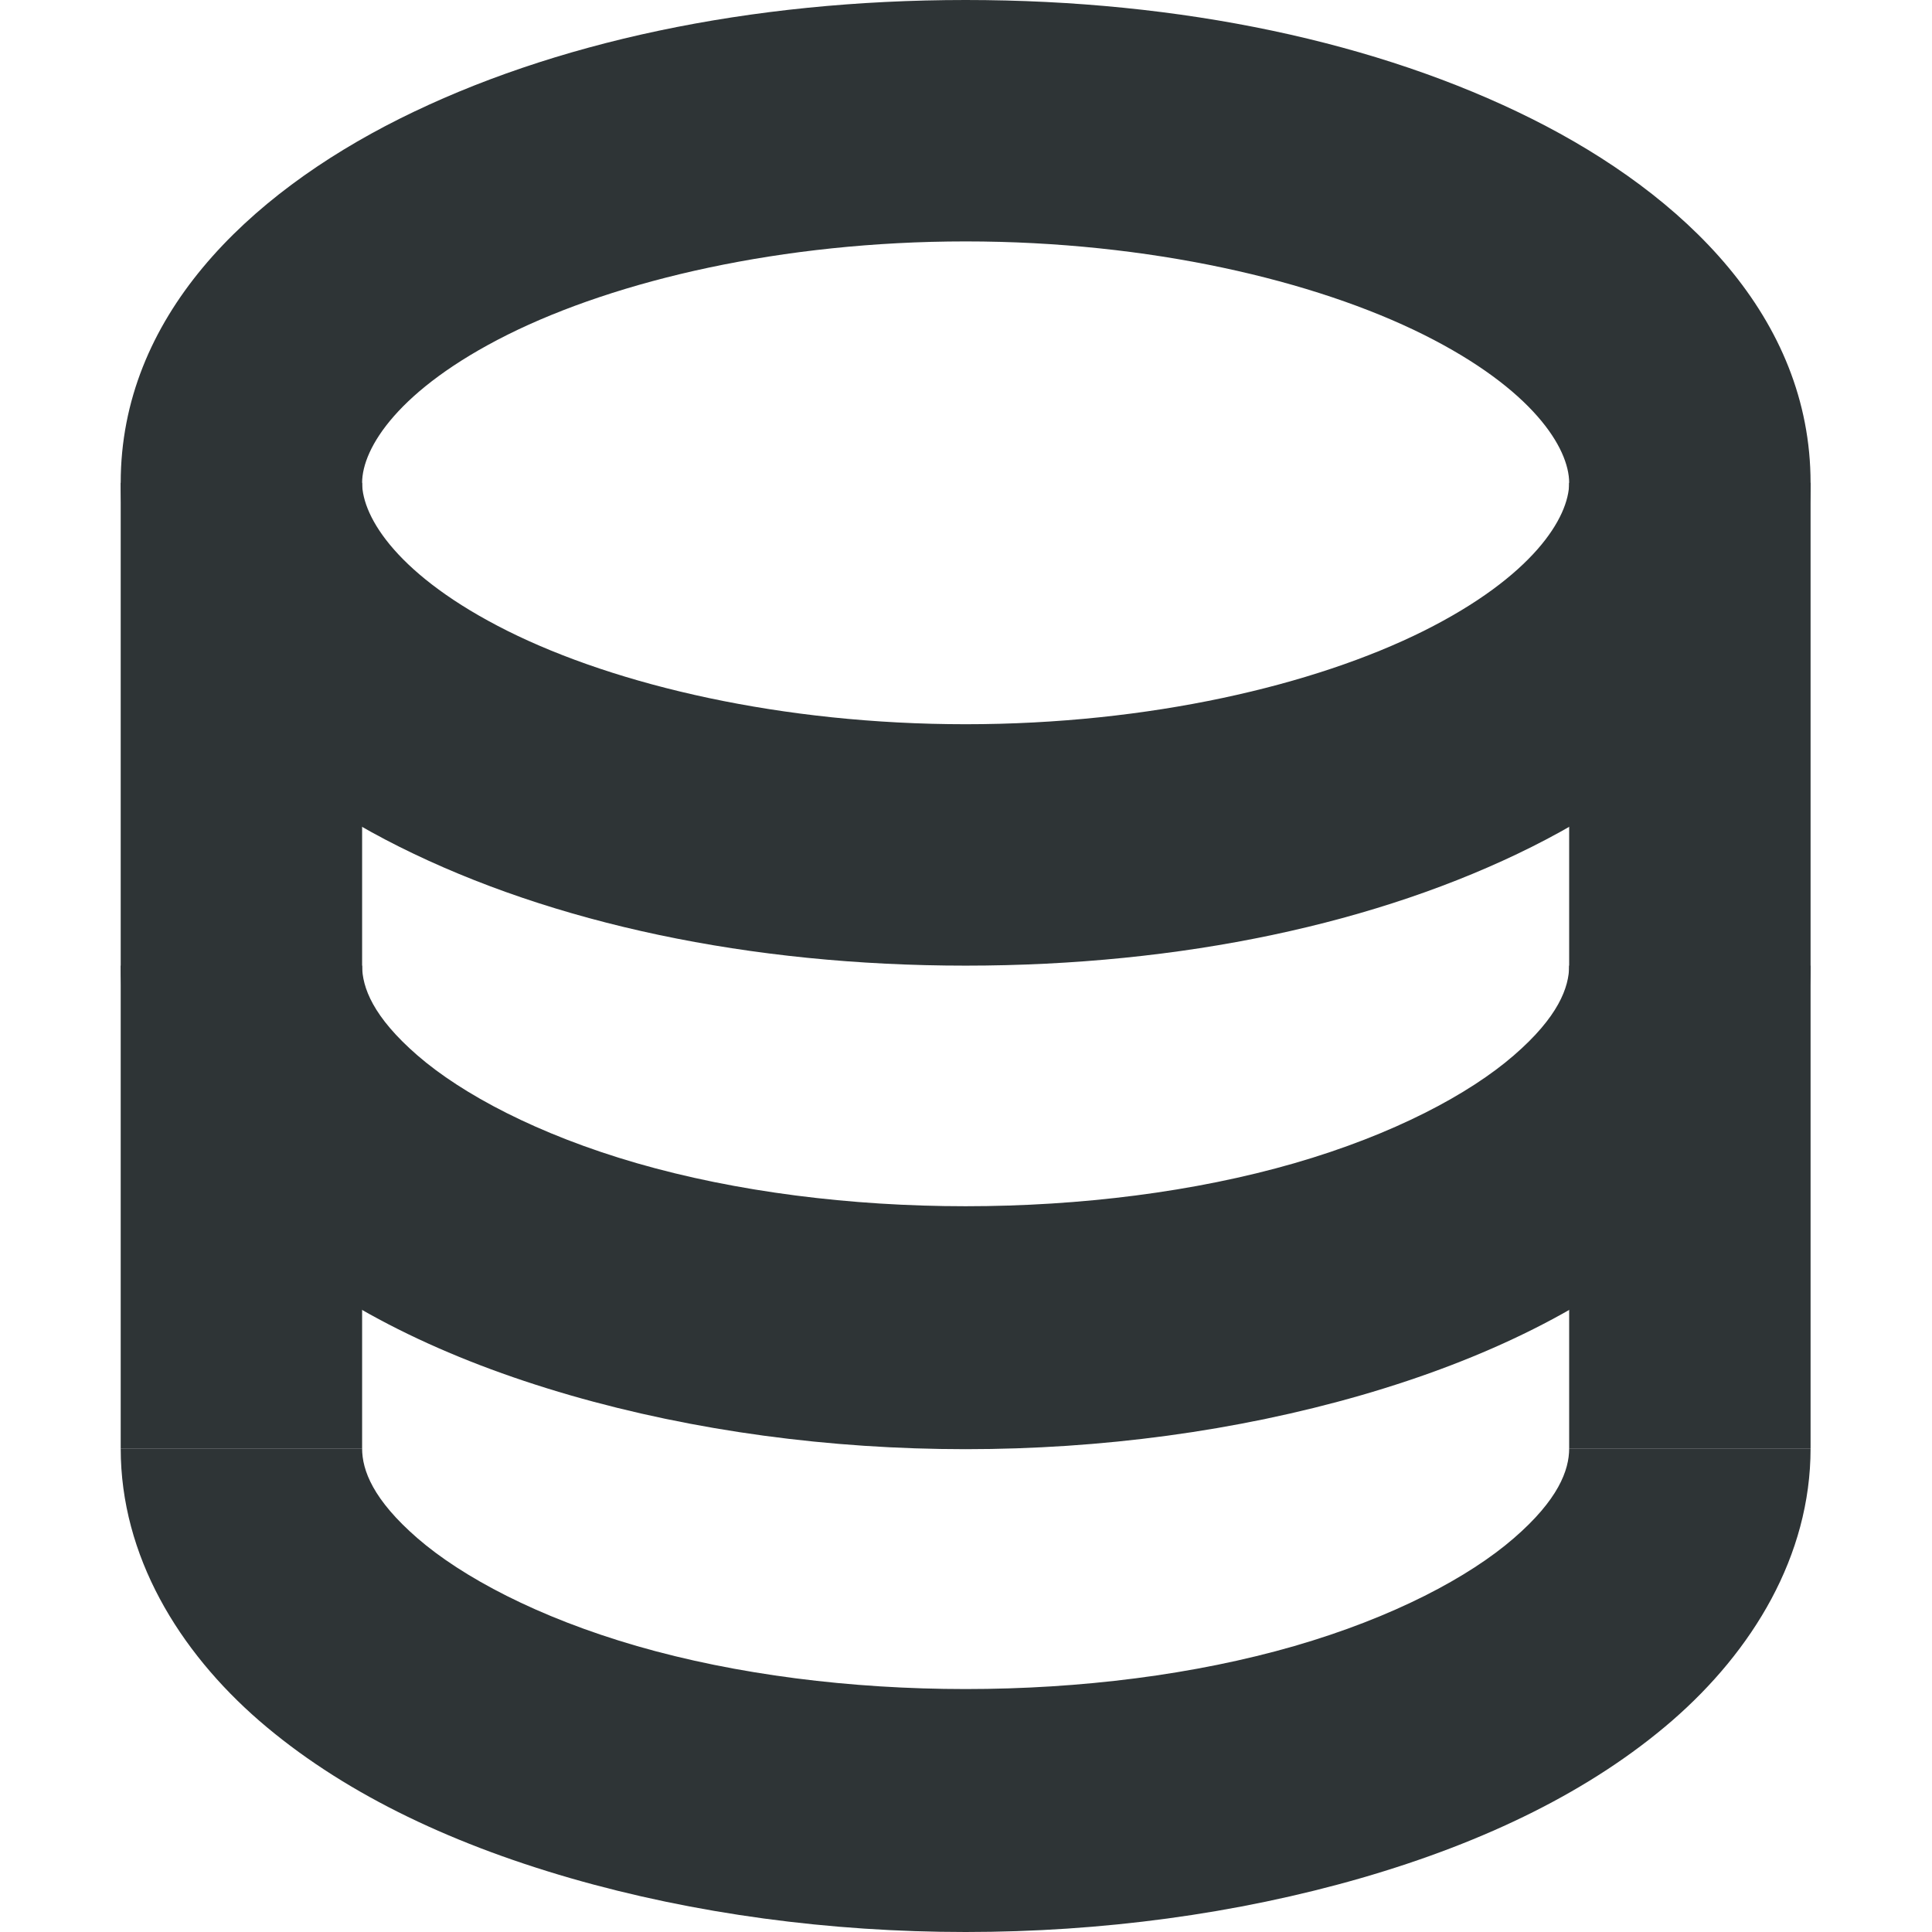
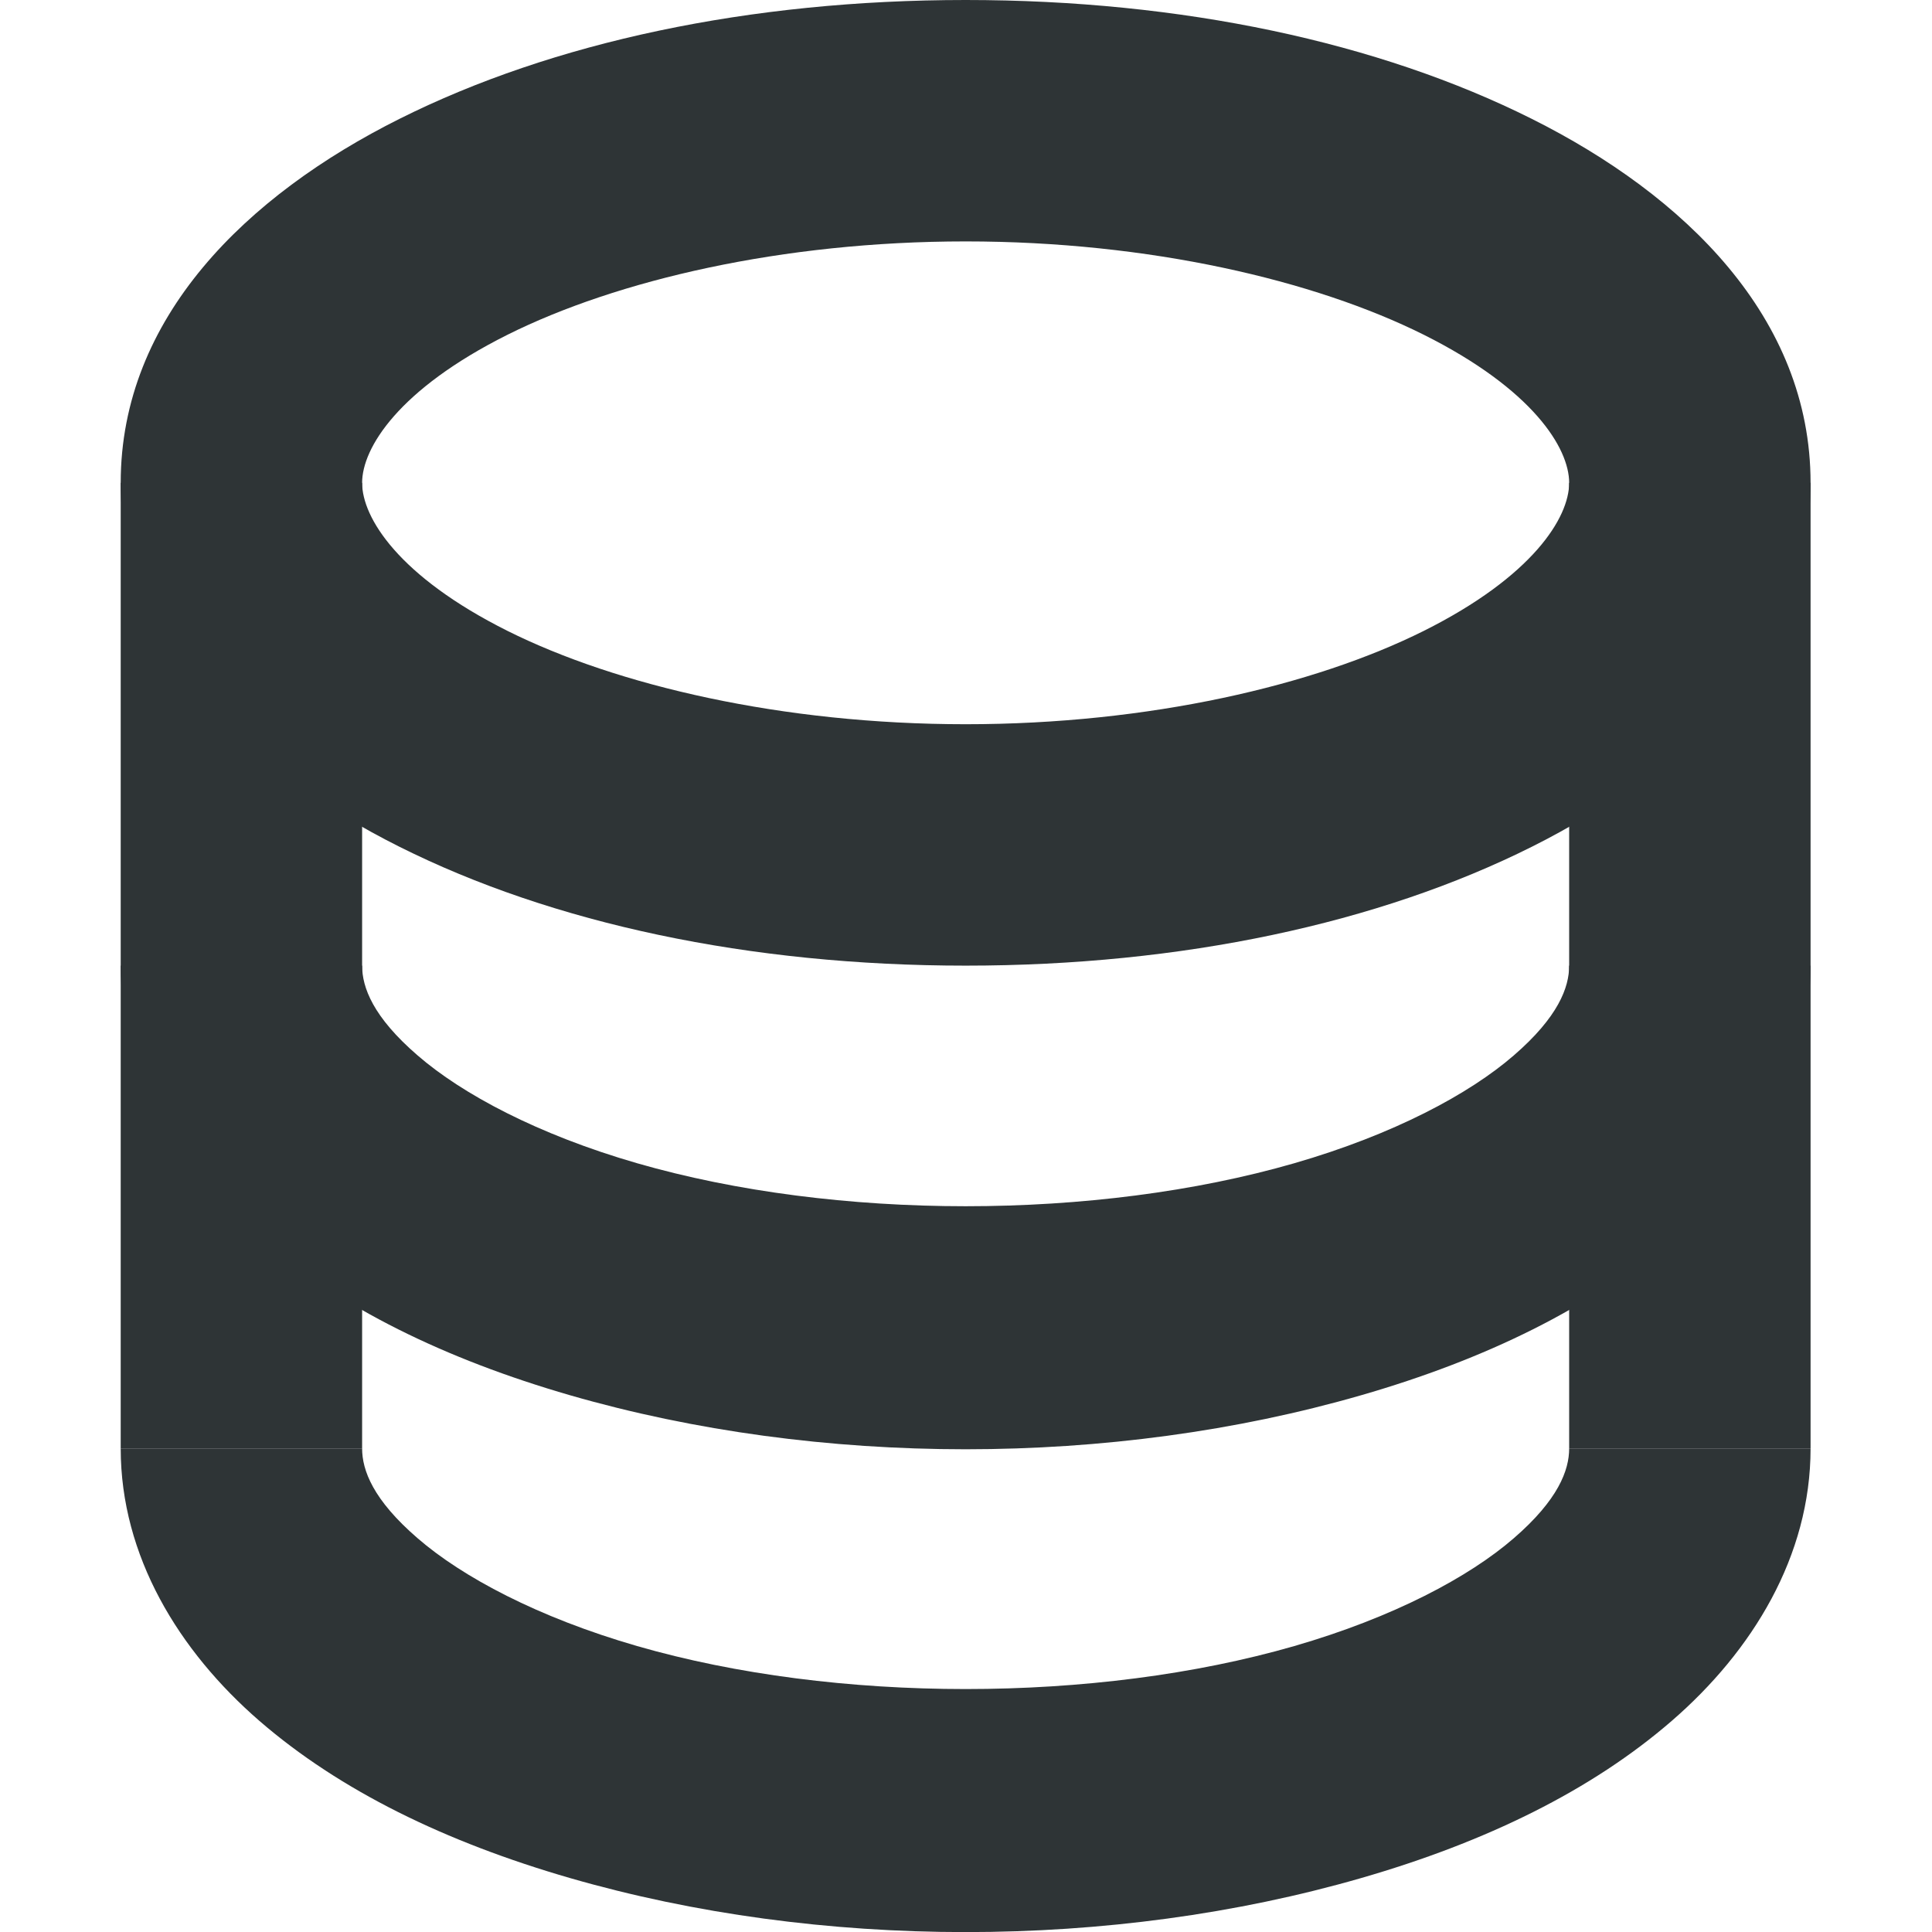
- <svg xmlns="http://www.w3.org/2000/svg" width="16" height="16.006">
-   <g color="#000" font-weight="400" font-family="sans-serif" white-space="normal" fill="#2e3436">
-     <path d="M8 0C6.208 0 4.578.35 3.31.984 2.044 1.618 1 2.631 1 4s1.043 2.382 2.31 3.016C4.579 7.65 6.209 8 8 8c1.792 0 3.422-.35 4.69-.984C13.956 6.382 15 5.369 15 4S13.957 1.618 12.69.984C11.421.35 9.791 0 8 0zm0 2c1.522 0 2.891.322 3.795.773C12.699 3.225 13 3.712 13 4c0 .288-.301.775-1.205 1.227C10.89 5.678 9.522 6 8 6c-1.522 0-2.891-.322-3.795-.773C3.301 4.775 3 4.288 3 4c0-.288.301-.775 1.205-1.227C5.11 2.322 6.478 2 8 2zM1 8c0 .892.482 1.678 1.148 2.256.667.577 1.541 1.004 2.575 1.303 2.066.596 4.488.596 6.554 0 1.034-.299 1.908-.726 2.575-1.303C14.518 9.678 15 8.892 15 8h-2c0 .18-.09.425-.459.744-.369.32-.995.655-1.818.893-1.646.475-3.8.475-5.446 0-.823-.238-1.449-.573-1.818-.893C3.09 8.424 3 8.18 3 8z" style="line-height:normal;font-variant-ligatures:normal;font-variant-position:normal;font-variant-caps:normal;font-variant-numeric:normal;font-variant-alternates:normal;font-feature-settings:normal;text-indent:0;text-align:start;text-decoration-line:none;text-decoration-style:solid;text-decoration-color:#000;text-transform:none;text-orientation:mixed;shape-padding:0;isolation:auto;mix-blend-mode:normal" overflow="visible" />
-     <path d="M1 12c0 .892.482 1.678 1.148 2.256.667.577 1.541 1.004 2.575 1.303 2.066.596 4.488.596 6.554 0 1.034-.299 1.908-.726 2.575-1.303C14.518 13.678 15 12.892 15 12h-2c0 .18-.09.425-.459.744-.369.32-.995.655-1.818.893-1.646.475-3.8.475-5.446 0-.823-.238-1.449-.573-1.818-.893C3.09 12.424 3 12.18 3 12z" style="line-height:normal;font-variant-ligatures:normal;font-variant-position:normal;font-variant-caps:normal;font-variant-numeric:normal;font-variant-alternates:normal;font-feature-settings:normal;text-indent:0;text-align:start;text-decoration-line:none;text-decoration-style:solid;text-decoration-color:#000;text-transform:none;text-orientation:mixed;shape-padding:0;isolation:auto;mix-blend-mode:normal" overflow="visible" />
-     <path d="M1 4v8h2V4zM13 4v8h2V4z" style="line-height:normal;font-variant-ligatures:normal;font-variant-position:normal;font-variant-caps:normal;font-variant-numeric:normal;font-variant-alternates:normal;font-feature-settings:normal;text-indent:0;text-align:start;text-decoration-line:none;text-decoration-style:solid;text-decoration-color:#000;text-transform:none;text-orientation:mixed;shape-padding:0;isolation:auto;mix-blend-mode:normal" overflow="visible" fill-rule="evenodd" />
+ <svg xmlns="http://www.w3.org/2000/svg" width="16" version="1.1" id="svg7384" height="16.006">
+   <defs id="defs7386" />
+   <g transform="translate(-80,-340)" id="layer1">
+     <path id="path1500" d="m 88,340 c -1.792,0 -3.422,0.35 -4.689,0.984 C 82.043,341.618 81,342.631 81,344 c 0,1.369 1.043,2.382 2.311,3.016 C 84.578,347.65 86.208,348 88,348 c 1.792,0 3.422,-0.35 4.689,-0.984 C 93.957,346.382 95,345.369 95,344 95,342.631 93.957,341.618 92.689,340.984 91.422,340.35 89.792,340 88,340 Z m 0,2 c 1.522,0 2.891,0.322 3.795,0.773 C 92.699,343.225 93,343.712 93,344 c 0,0.288 -0.301,0.775 -1.205,1.227 C 90.891,345.678 89.522,346 88,346 86.478,346 85.109,345.678 84.205,345.227 83.301,344.775 83,344.288 83,344 c 0,-0.288 0.301,-0.775 1.205,-1.227 C 85.109,342.322 86.478,342 88,342 Z" style="color:#000000;font-style:normal;font-variant:normal;font-weight:normal;font-stretch:normal;font-size:medium;line-height:normal;font-family:sans-serif;font-variant-ligatures:normal;font-variant-position:normal;font-variant-caps:normal;font-variant-numeric:normal;font-variant-alternates:normal;font-feature-settings:normal;text-indent:0;text-align:start;text-decoration:none;text-decoration-line:none;text-decoration-style:solid;text-decoration-color:#000000;letter-spacing:normal;word-spacing:normal;text-transform:none;writing-mode:lr-tb;direction:ltr;text-orientation:mixed;dominant-baseline:auto;baseline-shift:baseline;text-anchor:start;white-space:normal;shape-padding:0;clip-rule:nonzero;display:inline;overflow:visible;visibility:visible;opacity:1;isolation:auto;mix-blend-mode:normal;color-interpolation:sRGB;color-interpolation-filters:linearRGB;solid-color:#000000;solid-opacity:1;vector-effect:none;fill:#2e3436;fill-opacity:1;fill-rule:nonzero;stroke:none;stroke-width:2;stroke-linecap:butt;stroke-linejoin:round;stroke-miterlimit:4;stroke-dasharray:none;stroke-dashoffset:1;stroke-opacity:1;color-rendering:auto;image-rendering:auto;shape-rendering:auto;text-rendering:auto;enable-background:accumulate" />
+     <path id="ellipse1502" d="m 81,348 c -2e-6,0.892 0.482,1.678 1.148,2.256 0.667,0.578 1.541,1.004 2.574,1.303 2.067,0.597 4.488,0.597 6.555,0 1.033,-0.298 1.907,-0.725 2.574,-1.303 C 94.518,349.678 95,348.892 95,348 h -2 c 0,0.18 -0.09,0.425 -0.459,0.744 -0.369,0.32 -0.995,0.655 -1.818,0.893 -1.646,0.475 -3.799,0.475 -5.445,0 -0.823,-0.238 -1.449,-0.573 -1.818,-0.893 C 83.09,348.425 83,348.18 83,348 Z" style="color:#000000;font-style:normal;font-variant:normal;font-weight:normal;font-stretch:normal;font-size:medium;line-height:normal;font-family:sans-serif;font-variant-ligatures:normal;font-variant-position:normal;font-variant-caps:normal;font-variant-numeric:normal;font-variant-alternates:normal;font-feature-settings:normal;text-indent:0;text-align:start;text-decoration:none;text-decoration-line:none;text-decoration-style:solid;text-decoration-color:#000000;letter-spacing:normal;word-spacing:normal;text-transform:none;writing-mode:lr-tb;direction:ltr;text-orientation:mixed;dominant-baseline:auto;baseline-shift:baseline;text-anchor:start;white-space:normal;shape-padding:0;clip-rule:nonzero;display:inline;overflow:visible;visibility:visible;opacity:1;isolation:auto;mix-blend-mode:normal;color-interpolation:sRGB;color-interpolation-filters:linearRGB;solid-color:#000000;solid-opacity:1;vector-effect:none;fill:#2e3436;fill-opacity:1;fill-rule:nonzero;stroke:none;stroke-width:2;stroke-linecap:butt;stroke-linejoin:round;stroke-miterlimit:4;stroke-dasharray:none;stroke-dashoffset:1;stroke-opacity:1;color-rendering:auto;image-rendering:auto;shape-rendering:auto;text-rendering:auto;enable-background:accumulate" />
+     <path id="path1504" d="m 81,352 c -2e-6,0.892 0.482,1.678 1.148,2.256 0.667,0.578 1.541,1.004 2.574,1.303 2.067,0.597 4.488,0.597 6.555,0 1.033,-0.298 1.907,-0.725 2.574,-1.303 C 94.518,353.678 95,352.892 95,352 h -2 c 0,0.18 -0.09,0.425 -0.459,0.744 -0.369,0.32 -0.995,0.655 -1.818,0.893 -1.646,0.475 -3.799,0.475 -5.445,0 -0.823,-0.238 -1.449,-0.573 -1.818,-0.893 C 83.09,352.425 83,352.18 83,352 Z" style="color:#000000;font-style:normal;font-variant:normal;font-weight:normal;font-stretch:normal;font-size:medium;line-height:normal;font-family:sans-serif;font-variant-ligatures:normal;font-variant-position:normal;font-variant-caps:normal;font-variant-numeric:normal;font-variant-alternates:normal;font-feature-settings:normal;text-indent:0;text-align:start;text-decoration:none;text-decoration-line:none;text-decoration-style:solid;text-decoration-color:#000000;letter-spacing:normal;word-spacing:normal;text-transform:none;writing-mode:lr-tb;direction:ltr;text-orientation:mixed;dominant-baseline:auto;baseline-shift:baseline;text-anchor:start;white-space:normal;shape-padding:0;clip-rule:nonzero;display:inline;overflow:visible;visibility:visible;opacity:1;isolation:auto;mix-blend-mode:normal;color-interpolation:sRGB;color-interpolation-filters:linearRGB;solid-color:#000000;solid-opacity:1;vector-effect:none;fill:#2e3436;fill-opacity:1;fill-rule:nonzero;stroke:none;stroke-width:2;stroke-linecap:butt;stroke-linejoin:round;stroke-miterlimit:4;stroke-dasharray:none;stroke-dashoffset:1;stroke-opacity:1;color-rendering:auto;image-rendering:auto;shape-rendering:auto;text-rendering:auto;enable-background:accumulate" />
+     <path id="path1506" d="m 81,344 v 8 h 2 v -8 z" style="color:#000000;font-style:normal;font-variant:normal;font-weight:normal;font-stretch:normal;font-size:medium;line-height:normal;font-family:sans-serif;font-variant-ligatures:normal;font-variant-position:normal;font-variant-caps:normal;font-variant-numeric:normal;font-variant-alternates:normal;font-feature-settings:normal;text-indent:0;text-align:start;text-decoration:none;text-decoration-line:none;text-decoration-style:solid;text-decoration-color:#000000;letter-spacing:normal;word-spacing:normal;text-transform:none;writing-mode:lr-tb;direction:ltr;text-orientation:mixed;dominant-baseline:auto;baseline-shift:baseline;text-anchor:start;white-space:normal;shape-padding:0;clip-rule:nonzero;display:inline;overflow:visible;visibility:visible;opacity:1;isolation:auto;mix-blend-mode:normal;color-interpolation:sRGB;color-interpolation-filters:linearRGB;solid-color:#000000;solid-opacity:1;vector-effect:none;fill:#2e3436;fill-opacity:1;fill-rule:evenodd;stroke:none;stroke-width:2;stroke-linecap:butt;stroke-linejoin:miter;stroke-miterlimit:4;stroke-dasharray:none;stroke-dashoffset:0;stroke-opacity:1;color-rendering:auto;image-rendering:auto;shape-rendering:auto;text-rendering:auto;enable-background:accumulate" />
+     <path id="path1508" d="m 93,344 v 8 h 2 v -8 z" style="color:#000000;font-style:normal;font-variant:normal;font-weight:normal;font-stretch:normal;font-size:medium;line-height:normal;font-family:sans-serif;font-variant-ligatures:normal;font-variant-position:normal;font-variant-caps:normal;font-variant-numeric:normal;font-variant-alternates:normal;font-feature-settings:normal;text-indent:0;text-align:start;text-decoration:none;text-decoration-line:none;text-decoration-style:solid;text-decoration-color:#000000;letter-spacing:normal;word-spacing:normal;text-transform:none;writing-mode:lr-tb;direction:ltr;text-orientation:mixed;dominant-baseline:auto;baseline-shift:baseline;text-anchor:start;white-space:normal;shape-padding:0;clip-rule:nonzero;display:inline;overflow:visible;visibility:visible;opacity:1;isolation:auto;mix-blend-mode:normal;color-interpolation:sRGB;color-interpolation-filters:linearRGB;solid-color:#000000;solid-opacity:1;vector-effect:none;fill:#2e3436;fill-opacity:1;fill-rule:evenodd;stroke:none;stroke-width:2;stroke-linecap:butt;stroke-linejoin:miter;stroke-miterlimit:4;stroke-dasharray:none;stroke-dashoffset:0;stroke-opacity:1;color-rendering:auto;image-rendering:auto;shape-rendering:auto;text-rendering:auto;enable-background:accumulate" />
  </g>
+   <g transform="translate(-80,-340)" id="layer2" />
+   <g transform="translate(-80,-340)" id="layer3" />
</svg>
